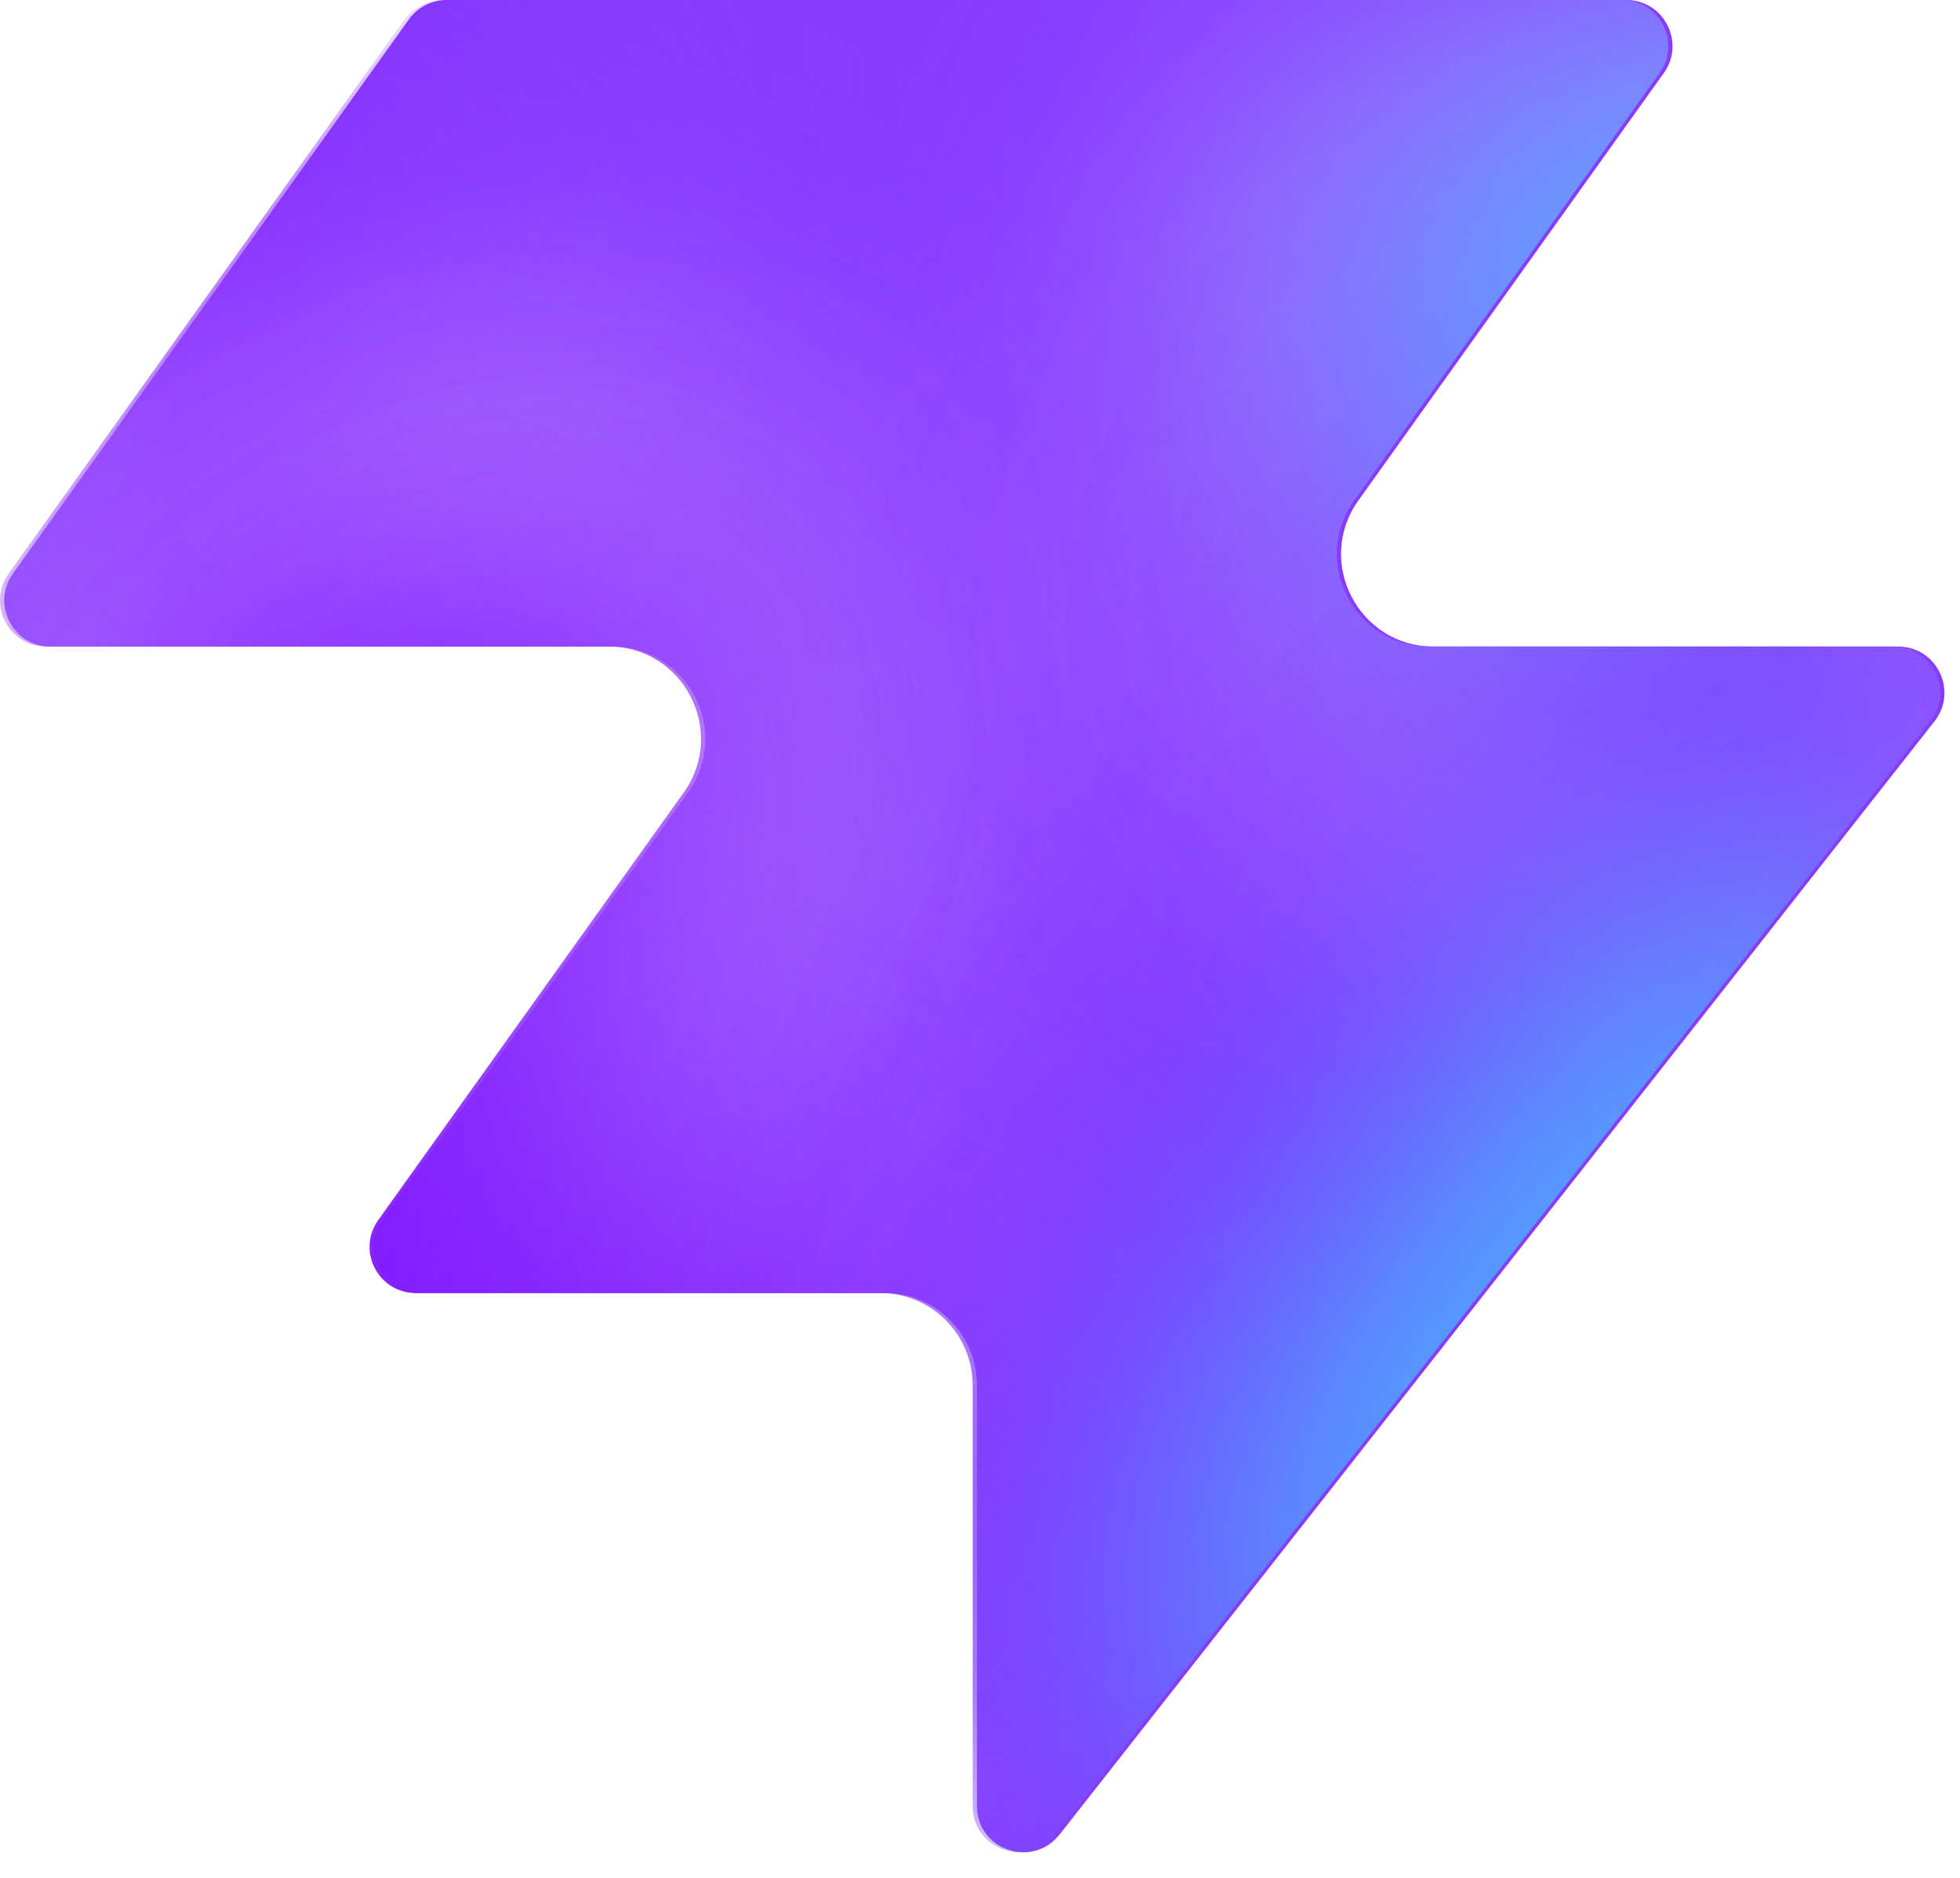
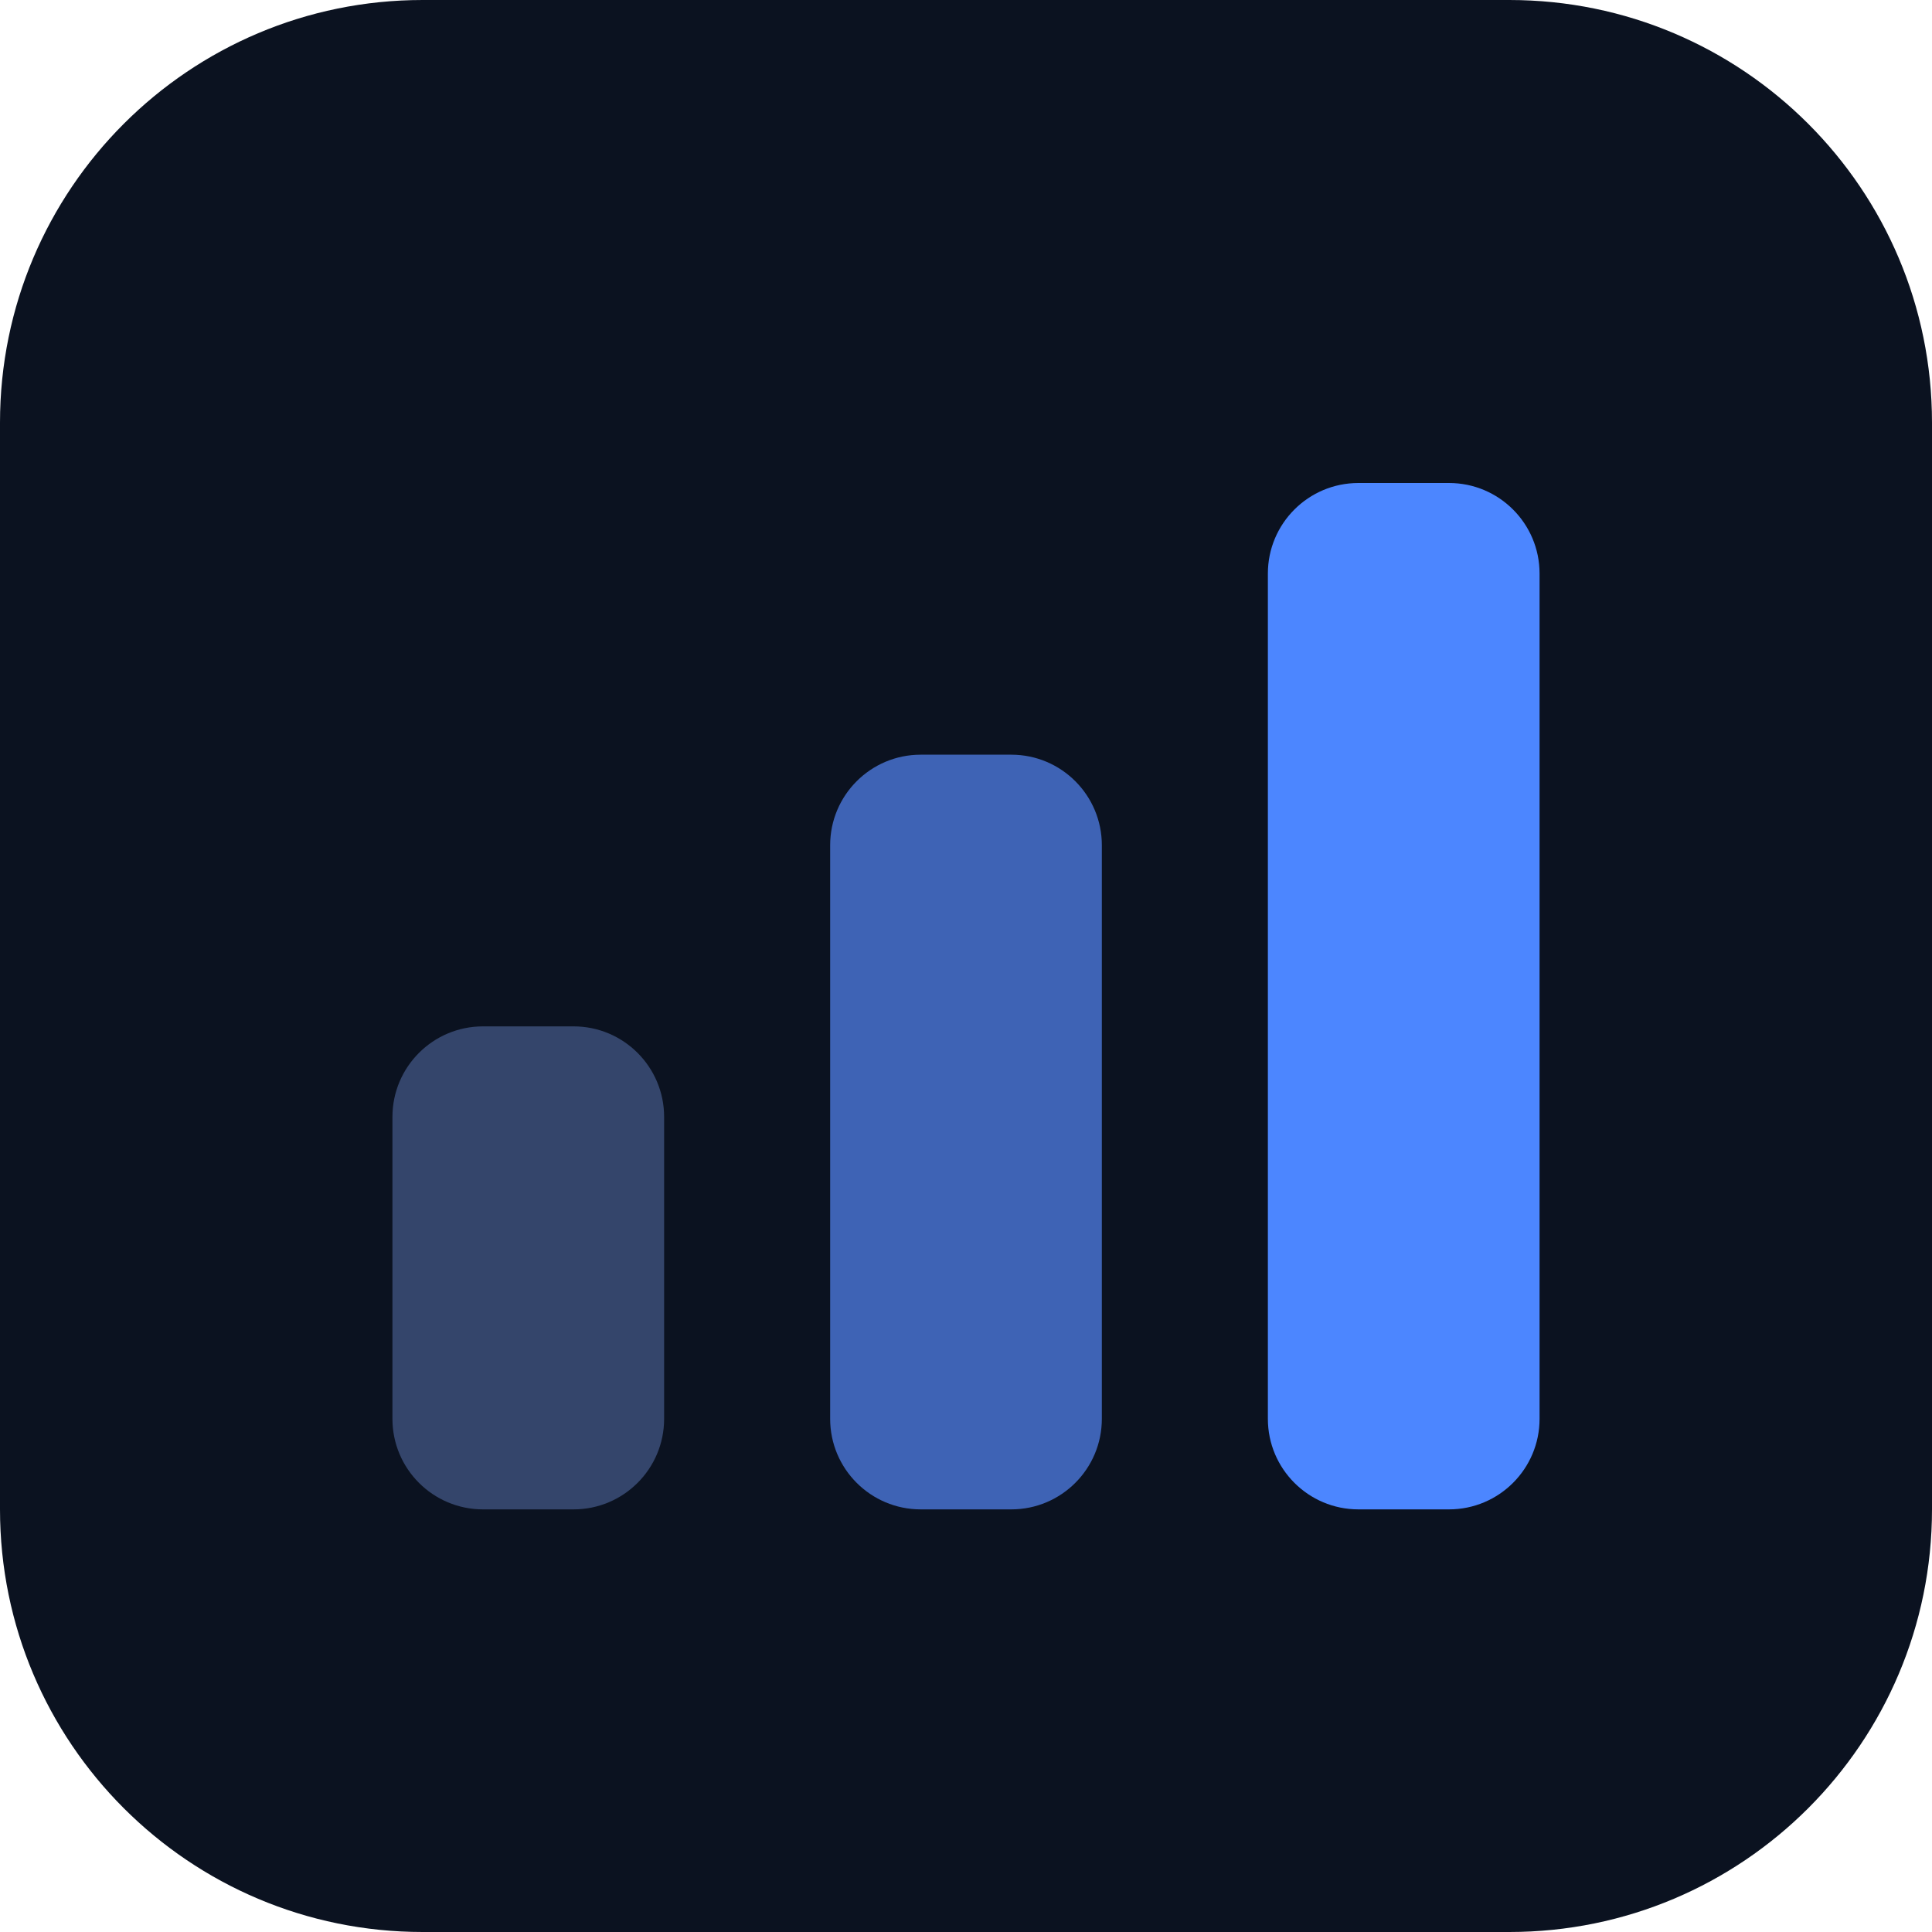
- <svg xmlns="http://www.w3.org/2000/svg" width="48" height="46" fill="none" viewBox="0 0 48 46">
-   <path fill="#863bff" d="M25.946 44.938c-.664.845-2.021.375-2.021-.698V33.937a2.26 2.26 0 0 0-2.262-2.262H10.287c-.92 0-1.456-1.04-.92-1.788l7.48-10.471c1.07-1.497 0-3.578-1.842-3.578H1.237c-.92 0-1.456-1.04-.92-1.788L10.013.474c.214-.297.556-.474.92-.474h28.894c.92 0 1.456 1.04.92 1.788l-7.48 10.471c-1.07 1.498 0 3.579 1.842 3.579h11.377c.943 0 1.473 1.088.89 1.83L25.947 44.94z" style="fill:#863bff;fill:color(display-p3 .525 .23 1);fill-opacity:1" />
-   <mask id="a" width="48" height="46" x="0" y="0" maskUnits="userSpaceOnUse" style="mask-type:alpha">
-     <path fill="#000" d="M25.842 44.938c-.664.844-2.021.375-2.021-.698V33.937a2.26 2.26 0 0 0-2.262-2.262H10.183c-.92 0-1.456-1.04-.92-1.788l7.48-10.471c1.07-1.498 0-3.579-1.842-3.579H1.133c-.92 0-1.456-1.04-.92-1.787L9.91.473c.214-.297.556-.474.92-.474h28.894c.92 0 1.456 1.04.92 1.788l-7.48 10.471c-1.07 1.498 0 3.578 1.842 3.578h11.377c.943 0 1.473 1.088.89 1.832L25.843 44.94z" style="fill:#000;fill-opacity:1" />
-   </mask>
-   <g mask="url(#a)">
-     <g filter="url(#b)">
-       <ellipse cx="5.508" cy="14.704" fill="#ede6ff" rx="5.508" ry="14.704" style="fill:#ede6ff;fill:color(display-p3 .927 .903 1);fill-opacity:1" transform="matrix(.00324 1 1 -.00324 -4.47 31.516)" />
-     </g>
-     <g filter="url(#c)">
-       <ellipse cx="10.399" cy="29.851" fill="#ede6ff" rx="10.399" ry="29.851" style="fill:#ede6ff;fill:color(display-p3 .927 .903 1);fill-opacity:1" transform="matrix(.00324 1 1 -.00324 -39.328 7.883)" />
-     </g>
-     <g filter="url(#d)">
-       <ellipse cx="5.508" cy="30.487" fill="#7e14ff" rx="5.508" ry="30.487" style="fill:#7e14ff;fill:color(display-p3 .492 .077 1);fill-opacity:1" transform="rotate(89.814 -25.913 -14.639)scale(1 -1)" />
-     </g>
-     <g filter="url(#e)">
-       <ellipse cx="5.508" cy="30.599" fill="#7e14ff" rx="5.508" ry="30.599" style="fill:#7e14ff;fill:color(display-p3 .492 .077 1);fill-opacity:1" transform="rotate(89.814 -32.644 -3.334)scale(1 -1)" />
-     </g>
-     <g filter="url(#f)">
-       <ellipse cx="5.508" cy="30.599" fill="#7e14ff" rx="5.508" ry="30.599" style="fill:#7e14ff;fill:color(display-p3 .492 .077 1);fill-opacity:1" transform="matrix(.00324 1 1 -.00324 -34.34 30.47)" />
-     </g>
-     <g filter="url(#g)">
-       <ellipse cx="14.072" cy="22.078" fill="#ede6ff" rx="14.072" ry="22.078" style="fill:#ede6ff;fill:color(display-p3 .927 .903 1);fill-opacity:1" transform="rotate(93.35 24.506 48.493)scale(-1 1)" />
-     </g>
-     <g filter="url(#h)">
-       <ellipse cx="3.47" cy="21.501" fill="#7e14ff" rx="3.47" ry="21.501" style="fill:#7e14ff;fill:color(display-p3 .492 .077 1);fill-opacity:1" transform="rotate(89.009 28.708 47.59)scale(-1 1)" />
-     </g>
-     <g filter="url(#i)">
-       <ellipse cx="3.47" cy="21.501" fill="#7e14ff" rx="3.47" ry="21.501" style="fill:#7e14ff;fill:color(display-p3 .492 .077 1);fill-opacity:1" transform="rotate(89.009 28.708 47.59)scale(-1 1)" />
-     </g>
-     <g filter="url(#j)">
-       <ellipse cx=".387" cy="8.972" fill="#7e14ff" rx="4.407" ry="29.108" style="fill:#7e14ff;fill:color(display-p3 .492 .077 1);fill-opacity:1" transform="rotate(39.51 .387 8.972)" />
-     </g>
-     <g filter="url(#k)">
-       <ellipse cx="47.523" cy="-6.092" fill="#7e14ff" rx="4.407" ry="29.108" style="fill:#7e14ff;fill:color(display-p3 .492 .077 1);fill-opacity:1" transform="rotate(37.892 47.523 -6.092)" />
-     </g>
-     <g filter="url(#l)">
-       <ellipse cx="41.412" cy="6.333" fill="#47bfff" rx="5.971" ry="9.665" style="fill:#47bfff;fill:color(display-p3 .28 .748 1);fill-opacity:1" transform="rotate(37.892 41.412 6.333)" />
-     </g>
-     <g filter="url(#m)">
-       <ellipse cx="-1.879" cy="38.332" fill="#7e14ff" rx="4.407" ry="29.108" style="fill:#7e14ff;fill:color(display-p3 .492 .077 1);fill-opacity:1" transform="rotate(37.892 -1.88 38.332)" />
-     </g>
-     <g filter="url(#n)">
-       <ellipse cx="-1.879" cy="38.332" fill="#7e14ff" rx="4.407" ry="29.108" style="fill:#7e14ff;fill:color(display-p3 .492 .077 1);fill-opacity:1" transform="rotate(37.892 -1.88 38.332)" />
-     </g>
-     <g filter="url(#o)">
-       <ellipse cx="35.651" cy="29.907" fill="#7e14ff" rx="4.407" ry="29.108" style="fill:#7e14ff;fill:color(display-p3 .492 .077 1);fill-opacity:1" transform="rotate(37.892 35.651 29.907)" />
-     </g>
-     <g filter="url(#p)">
-       <ellipse cx="38.418" cy="32.4" fill="#47bfff" rx="5.971" ry="15.297" style="fill:#47bfff;fill:color(display-p3 .28 .748 1);fill-opacity:1" transform="rotate(37.892 38.418 32.4)" />
-     </g>
-   </g>
-   <defs>
-     <filter id="b" width="60.045" height="41.654" x="-19.77" y="16.149" color-interpolation-filters="sRGB" filterUnits="userSpaceOnUse">
-       <feFlood flood-opacity="0" result="BackgroundImageFix" />
-       <feBlend in="SourceGraphic" in2="BackgroundImageFix" result="shape" />
-       <feGaussianBlur result="effect1_foregroundBlur_2002_17158" stdDeviation="7.659" />
-     </filter>
-     <filter id="c" width="90.34" height="51.437" x="-54.613" y="-7.533" color-interpolation-filters="sRGB" filterUnits="userSpaceOnUse">
-       <feFlood flood-opacity="0" result="BackgroundImageFix" />
-       <feBlend in="SourceGraphic" in2="BackgroundImageFix" result="shape" />
-       <feGaussianBlur result="effect1_foregroundBlur_2002_17158" stdDeviation="7.659" />
-     </filter>
-     <filter id="d" width="79.355" height="29.4" x="-49.64" y="2.03" color-interpolation-filters="sRGB" filterUnits="userSpaceOnUse">
-       <feFlood flood-opacity="0" result="BackgroundImageFix" />
-       <feBlend in="SourceGraphic" in2="BackgroundImageFix" result="shape" />
-       <feGaussianBlur result="effect1_foregroundBlur_2002_17158" stdDeviation="4.596" />
-     </filter>
-     <filter id="e" width="79.579" height="29.4" x="-45.045" y="20.029" color-interpolation-filters="sRGB" filterUnits="userSpaceOnUse">
-       <feFlood flood-opacity="0" result="BackgroundImageFix" />
-       <feBlend in="SourceGraphic" in2="BackgroundImageFix" result="shape" />
-       <feGaussianBlur result="effect1_foregroundBlur_2002_17158" stdDeviation="4.596" />
-     </filter>
-     <filter id="f" width="79.579" height="29.4" x="-43.513" y="21.178" color-interpolation-filters="sRGB" filterUnits="userSpaceOnUse">
-       <feFlood flood-opacity="0" result="BackgroundImageFix" />
-       <feBlend in="SourceGraphic" in2="BackgroundImageFix" result="shape" />
-       <feGaussianBlur result="effect1_foregroundBlur_2002_17158" stdDeviation="4.596" />
-     </filter>
-     <filter id="g" width="74.749" height="58.852" x="15.756" y="-17.901" color-interpolation-filters="sRGB" filterUnits="userSpaceOnUse">
-       <feFlood flood-opacity="0" result="BackgroundImageFix" />
-       <feBlend in="SourceGraphic" in2="BackgroundImageFix" result="shape" />
-       <feGaussianBlur result="effect1_foregroundBlur_2002_17158" stdDeviation="7.659" />
-     </filter>
-     <filter id="h" width="61.377" height="25.362" x="23.548" y="2.284" color-interpolation-filters="sRGB" filterUnits="userSpaceOnUse">
-       <feFlood flood-opacity="0" result="BackgroundImageFix" />
-       <feBlend in="SourceGraphic" in2="BackgroundImageFix" result="shape" />
-       <feGaussianBlur result="effect1_foregroundBlur_2002_17158" stdDeviation="4.596" />
-     </filter>
-     <filter id="i" width="61.377" height="25.362" x="23.548" y="2.284" color-interpolation-filters="sRGB" filterUnits="userSpaceOnUse">
-       <feFlood flood-opacity="0" result="BackgroundImageFix" />
-       <feBlend in="SourceGraphic" in2="BackgroundImageFix" result="shape" />
-       <feGaussianBlur result="effect1_foregroundBlur_2002_17158" stdDeviation="4.596" />
-     </filter>
-     <filter id="j" width="56.045" height="63.649" x="-27.636" y="-22.853" color-interpolation-filters="sRGB" filterUnits="userSpaceOnUse">
-       <feFlood flood-opacity="0" result="BackgroundImageFix" />
-       <feBlend in="SourceGraphic" in2="BackgroundImageFix" result="shape" />
-       <feGaussianBlur result="effect1_foregroundBlur_2002_17158" stdDeviation="4.596" />
-     </filter>
-     <filter id="k" width="54.814" height="64.646" x="20.116" y="-38.415" color-interpolation-filters="sRGB" filterUnits="userSpaceOnUse">
-       <feFlood flood-opacity="0" result="BackgroundImageFix" />
-       <feBlend in="SourceGraphic" in2="BackgroundImageFix" result="shape" />
-       <feGaussianBlur result="effect1_foregroundBlur_2002_17158" stdDeviation="4.596" />
-     </filter>
-     <filter id="l" width="33.541" height="35.313" x="24.641" y="-11.323" color-interpolation-filters="sRGB" filterUnits="userSpaceOnUse">
-       <feFlood flood-opacity="0" result="BackgroundImageFix" />
-       <feBlend in="SourceGraphic" in2="BackgroundImageFix" result="shape" />
-       <feGaussianBlur result="effect1_foregroundBlur_2002_17158" stdDeviation="4.596" />
-     </filter>
-     <filter id="m" width="54.814" height="64.646" x="-29.286" y="6.009" color-interpolation-filters="sRGB" filterUnits="userSpaceOnUse">
-       <feFlood flood-opacity="0" result="BackgroundImageFix" />
-       <feBlend in="SourceGraphic" in2="BackgroundImageFix" result="shape" />
-       <feGaussianBlur result="effect1_foregroundBlur_2002_17158" stdDeviation="4.596" />
-     </filter>
-     <filter id="n" width="54.814" height="64.646" x="-29.286" y="6.009" color-interpolation-filters="sRGB" filterUnits="userSpaceOnUse">
-       <feFlood flood-opacity="0" result="BackgroundImageFix" />
-       <feBlend in="SourceGraphic" in2="BackgroundImageFix" result="shape" />
-       <feGaussianBlur result="effect1_foregroundBlur_2002_17158" stdDeviation="4.596" />
-     </filter>
-     <filter id="o" width="54.814" height="64.646" x="8.244" y="-2.416" color-interpolation-filters="sRGB" filterUnits="userSpaceOnUse">
-       <feFlood flood-opacity="0" result="BackgroundImageFix" />
-       <feBlend in="SourceGraphic" in2="BackgroundImageFix" result="shape" />
-       <feGaussianBlur result="effect1_foregroundBlur_2002_17158" stdDeviation="4.596" />
-     </filter>
-     <filter id="p" width="39.409" height="43.623" x="18.713" y="10.588" color-interpolation-filters="sRGB" filterUnits="userSpaceOnUse">
-       <feFlood flood-opacity="0" result="BackgroundImageFix" />
-       <feBlend in="SourceGraphic" in2="BackgroundImageFix" result="shape" />
-       <feGaussianBlur result="effect1_foregroundBlur_2002_17158" stdDeviation="4.596" />
-     </filter>
-   </defs>
+ <svg xmlns="http://www.w3.org/2000/svg" viewBox="0 0 64 64">
+   <rect width="64" height="64" rx="14" fill="#0B1220" />
+   <rect x="13" y="34" width="9" height="16" rx="3" fill="#34456B" />
+   <rect x="27.5" y="25" width="9" height="25" rx="3" fill="#3E63B5" />
+   <rect x="42" y="16" width="9" height="34" rx="3" fill="#4C86FF" />
</svg>
